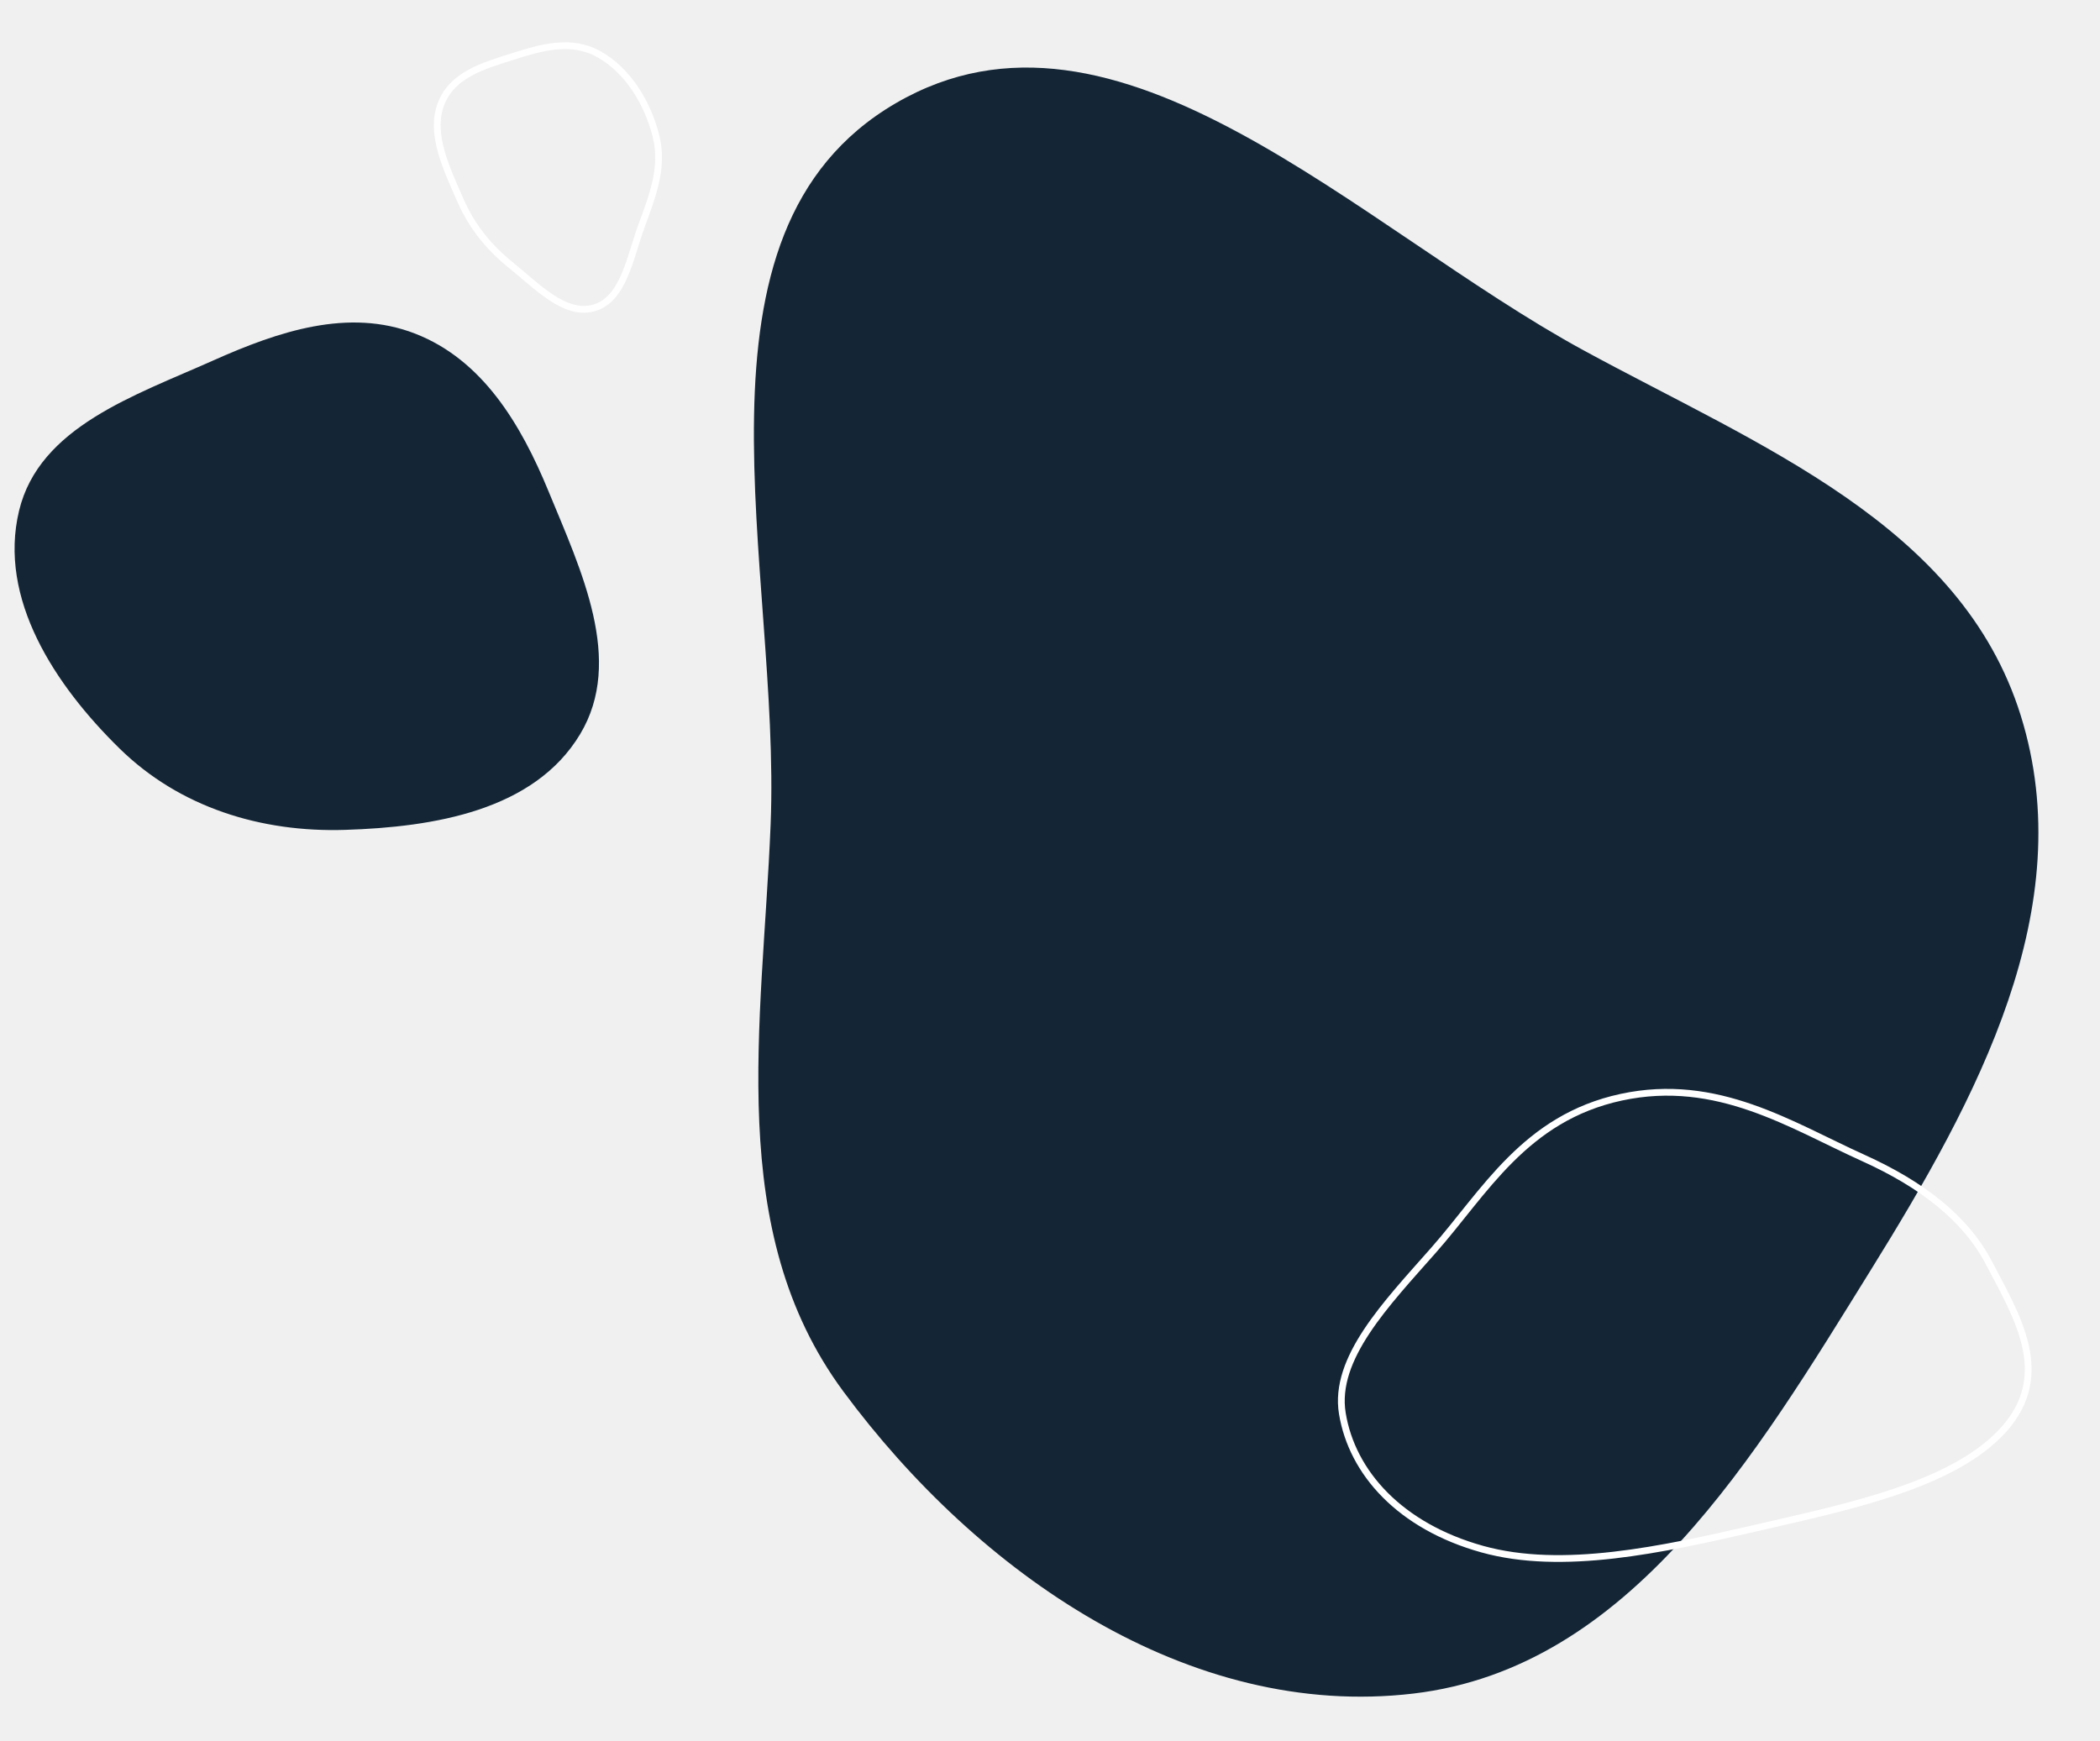
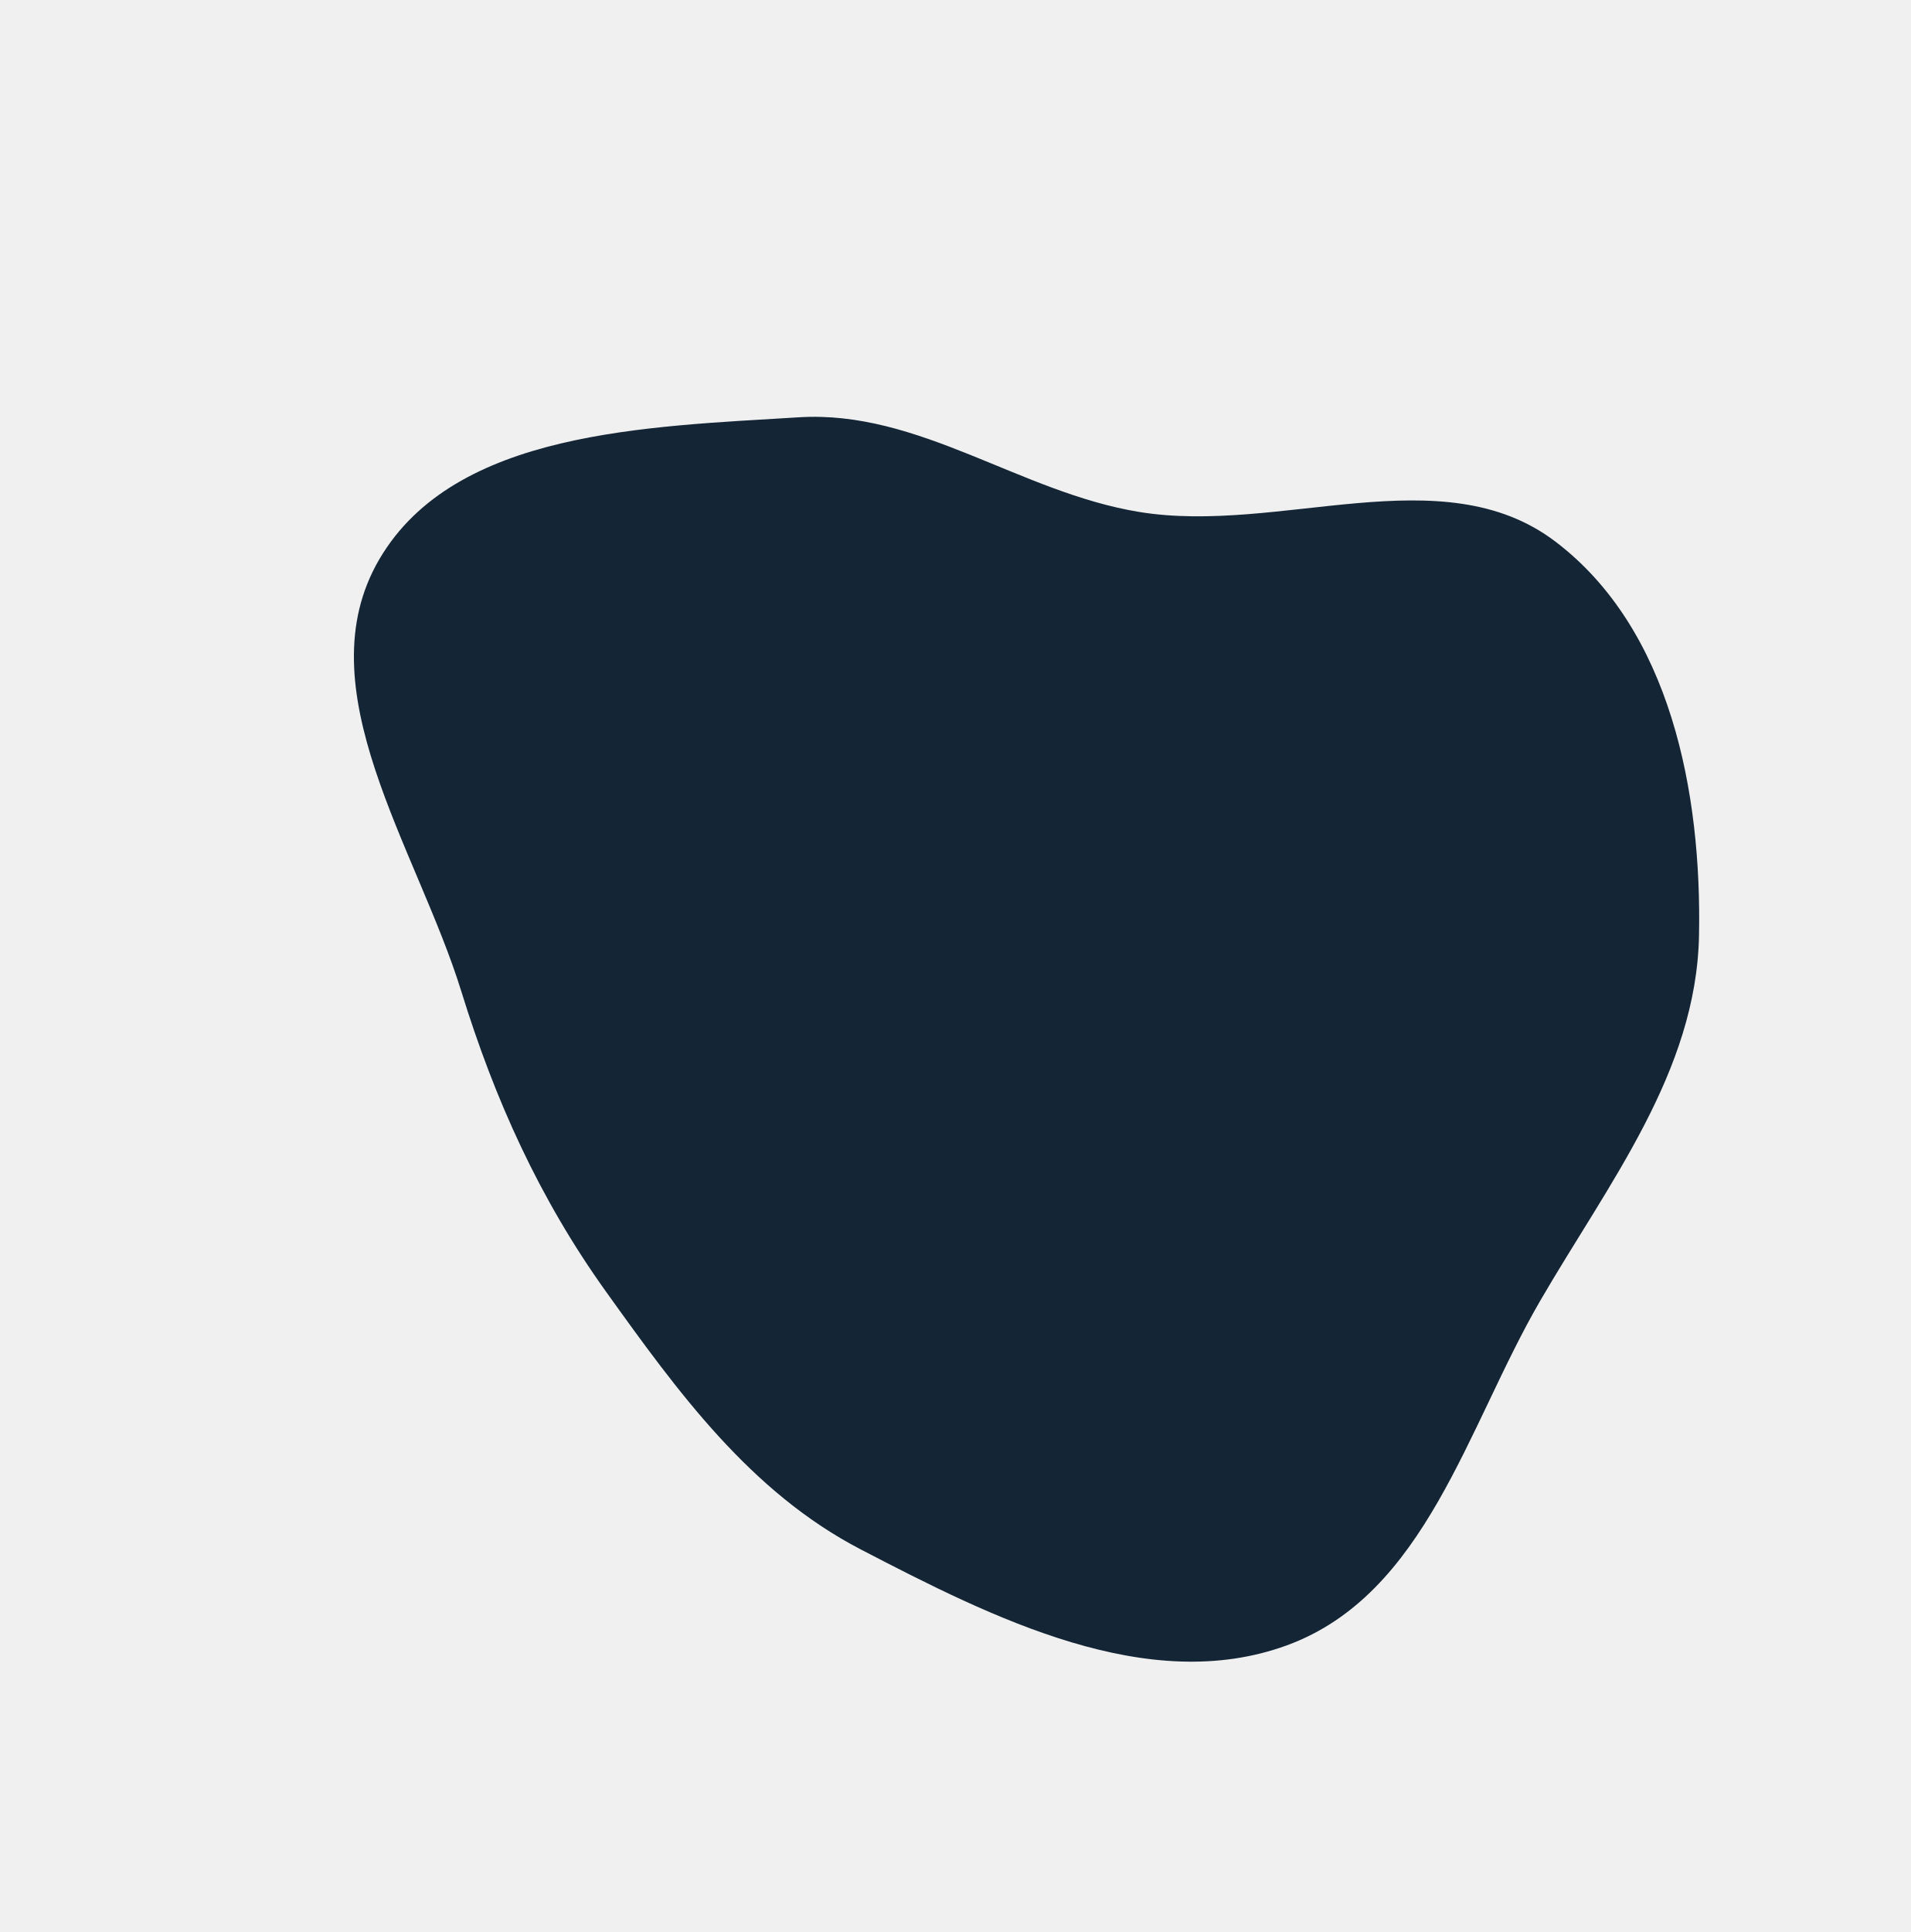
- <svg xmlns="http://www.w3.org/2000/svg" width="310" height="257" fill="none" viewBox="0 0 310 257">
-   <path fill="#142636" fill-rule="evenodd" d="M208.65 250.047c-33.144 3.918-64.266-17.716-84.151-44.601-17.584-23.774-11.941-54.129-10.741-83.698 1.538-37.88-14.214-87.438 18.461-106.502 32.69-19.072 68.304 18.384 101.555 36.481 25.886 14.09 55.726 25.726 64.524 53.909 8.866 28.399-6.456 56.624-22.135 81.88-17.033 27.439-35.498 58.746-67.513 62.531zM50.917 122.529c13.137-.411 27.945-2.844 34.722-14.132 6.53-10.876.15-24.162-4.683-35.9-4.067-9.877-9.729-19.368-19.665-23.235-9.843-3.83-20.2-.337-29.84 3.972-11.588 5.18-25.658 9.8-28.635 22.167-3.13 13.002 5.3 25.773 14.845 35.125 8.866 8.686 20.868 12.391 33.256 12.003z" clip-rule="evenodd" />
-   <path stroke="#fff" d="M96.857 20.18c-1.242-5.06-4.235-9.827-8.46-12.184-4.11-2.295-8.571-.976-12.73.357-4.177 1.337-8.976 2.622-10.613 7.121-1.603 4.406.91 9.505 2.901 14.07 1.703 3.905 4.235 6.995 7.395 9.544 3.861 3.113 8.032 7.622 12.342 6.371 4.335-1.258 5.278-7.34 6.958-11.972 1.552-4.28 3.36-8.607 2.207-13.307zM198.155 208.683c1.43 8.756 8.515 16.656 20.648 20.039 11.807 3.292 26.482.095 40.216-3.069 13.789-3.177 29.509-6.378 36.858-14.689 7.195-8.137 1.783-16.72-2.245-24.454-3.445-6.614-9.898-11.623-18.591-15.548-10.622-4.796-21.535-12.012-35.702-8.964-14.248 3.065-20.189 14.055-27.738 22.611-6.973 7.905-14.774 15.941-13.446 24.074z" clip-rule="evenodd" />
+ <svg xmlns="http://www.w3.org/2000/svg" width="268" height="271" fill="none" viewBox="0 0 268 271">
+   <path fill="#142636" fill-rule="evenodd" d="M159.782 71.806c19.742 3.239 42.468-7.9 58.367 4.131 16.256 12.302 20.58 35.33 20.186 55.314-.376 19.098-12.687 34.697-22.285 51.221-10.276 17.693-16.028 41.181-35.529 48.319-19.493 7.135-41.205-3.807-59.755-13.443-15.506-8.055-25.677-22.097-35.76-36.175-9.33-13.025-15.578-26.869-20.275-42.058-6.25-20.215-22.163-42.548-11.5-60.702 10.584-18.018 37.545-18.559 58.833-19.88 16.85-1.044 31.021 10.534 47.718 13.273z" clip-rule="evenodd" />
</svg>
